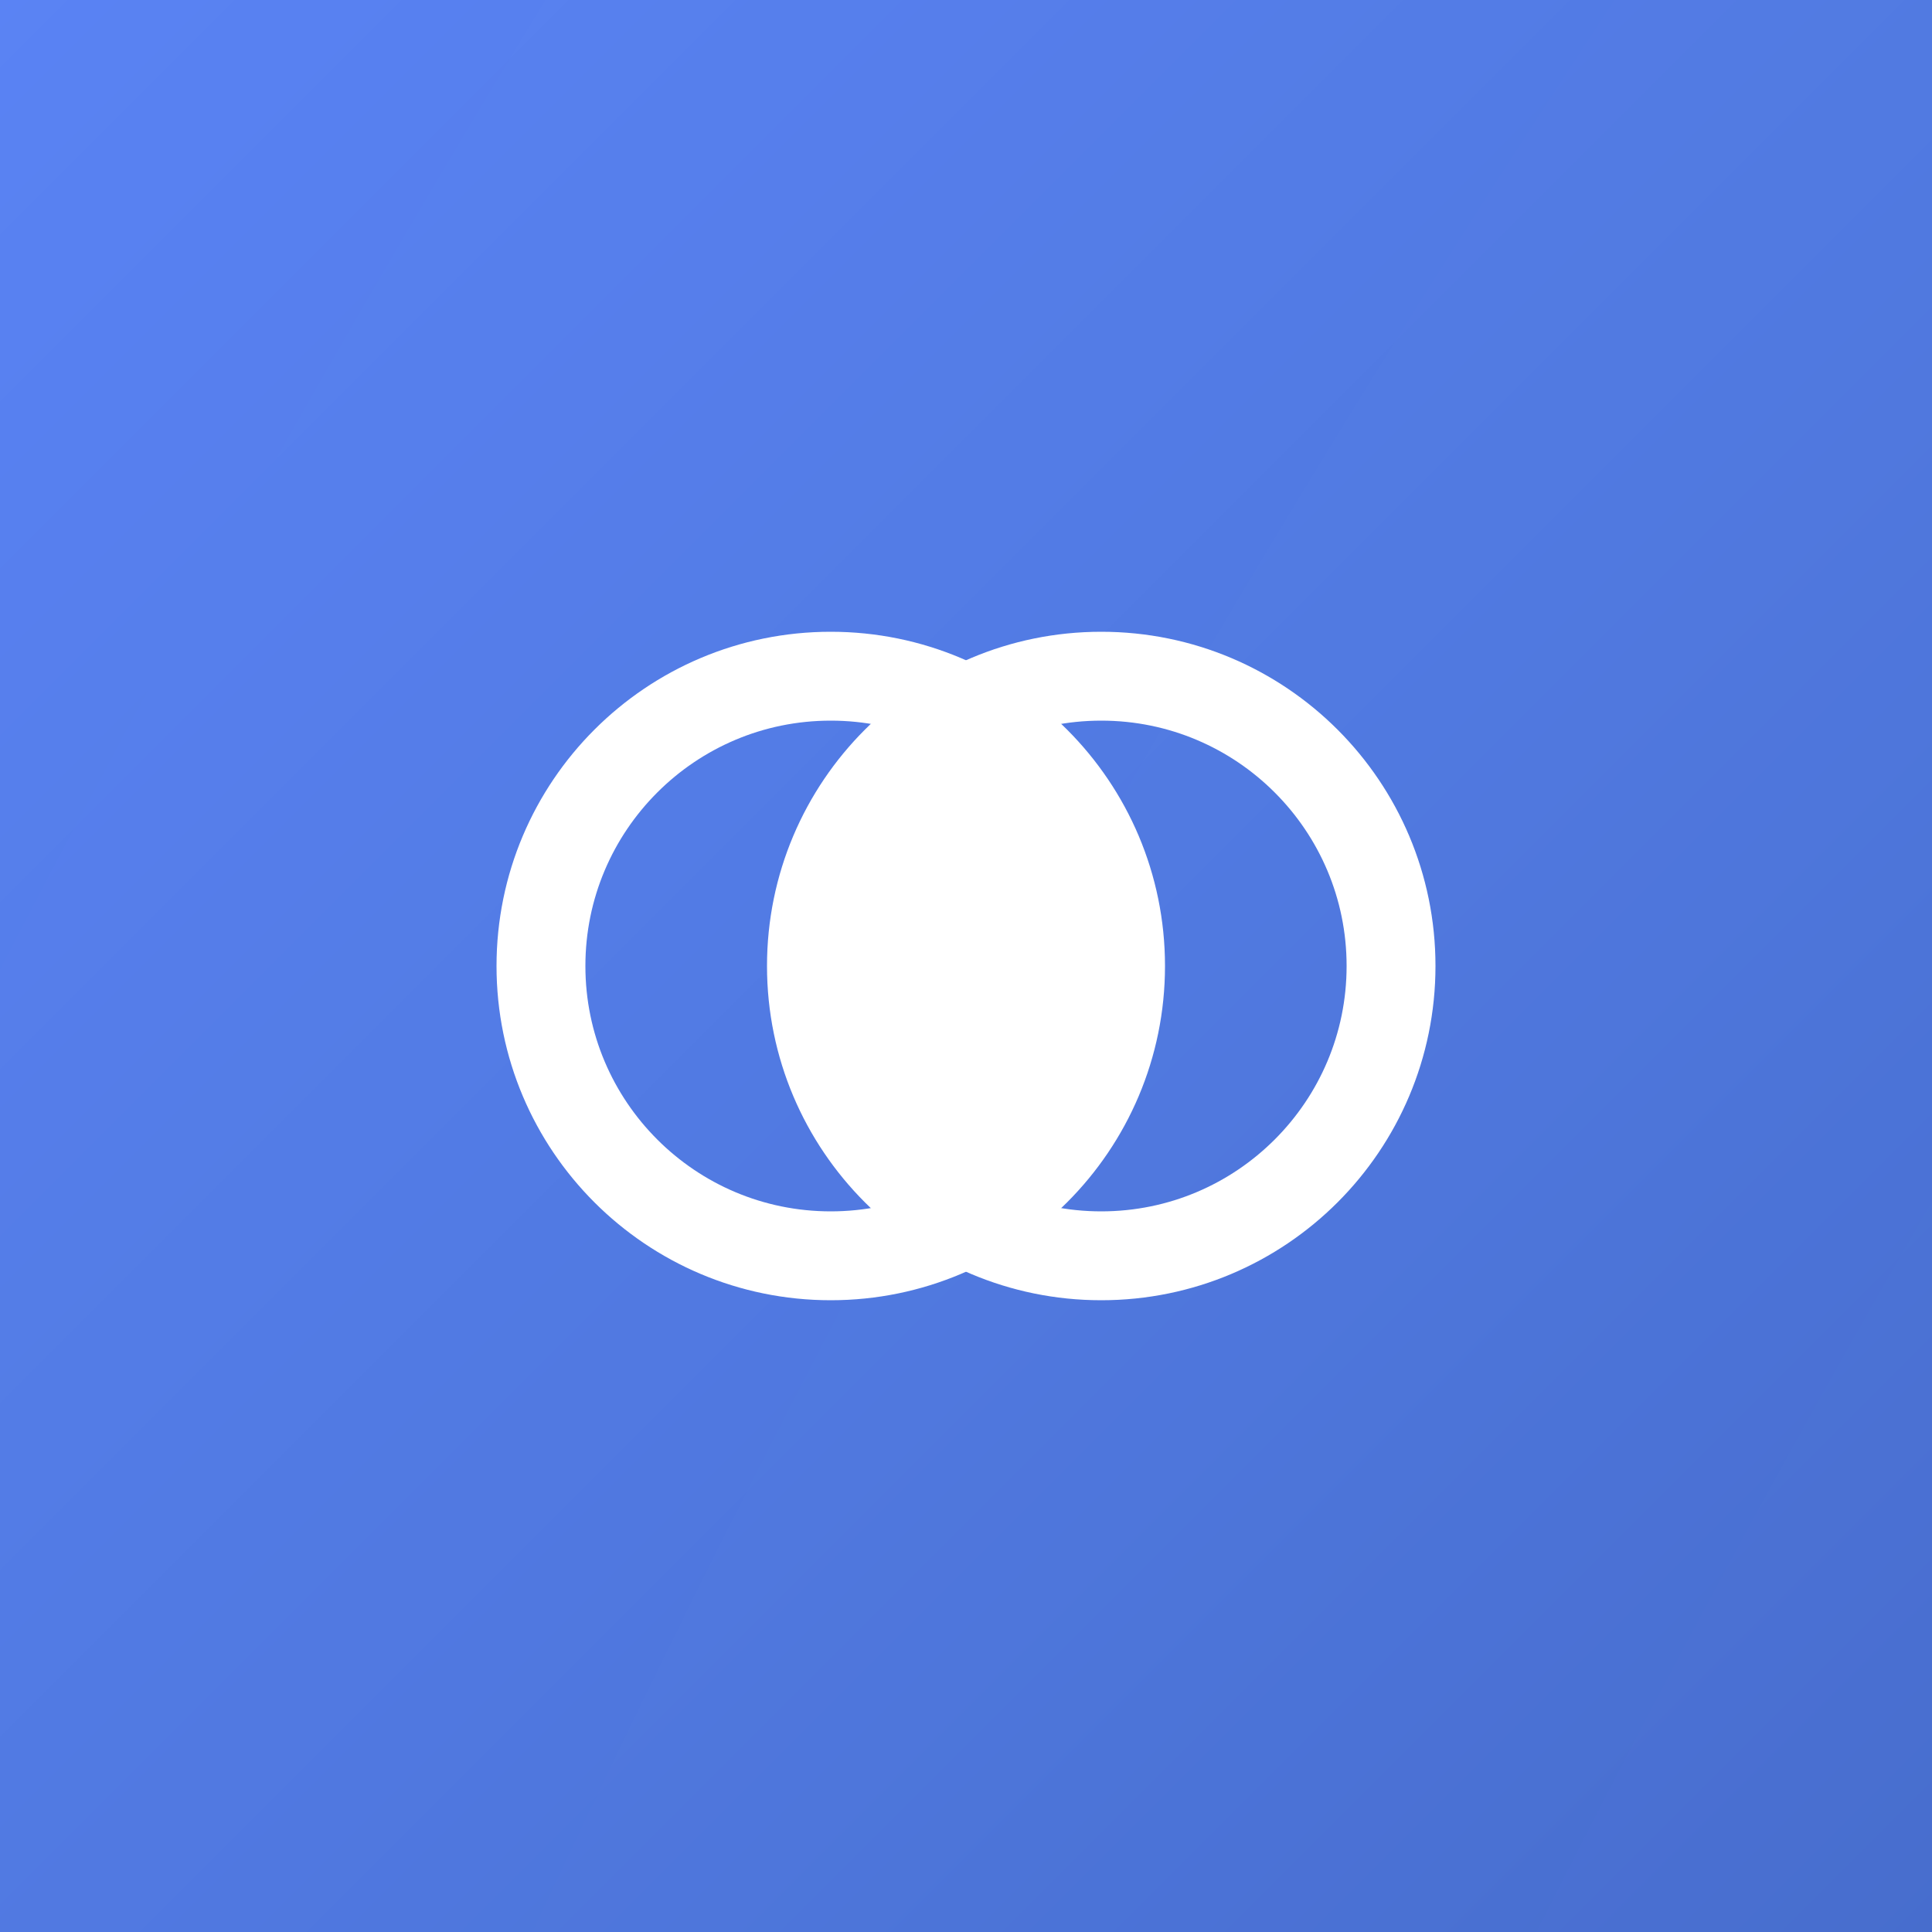
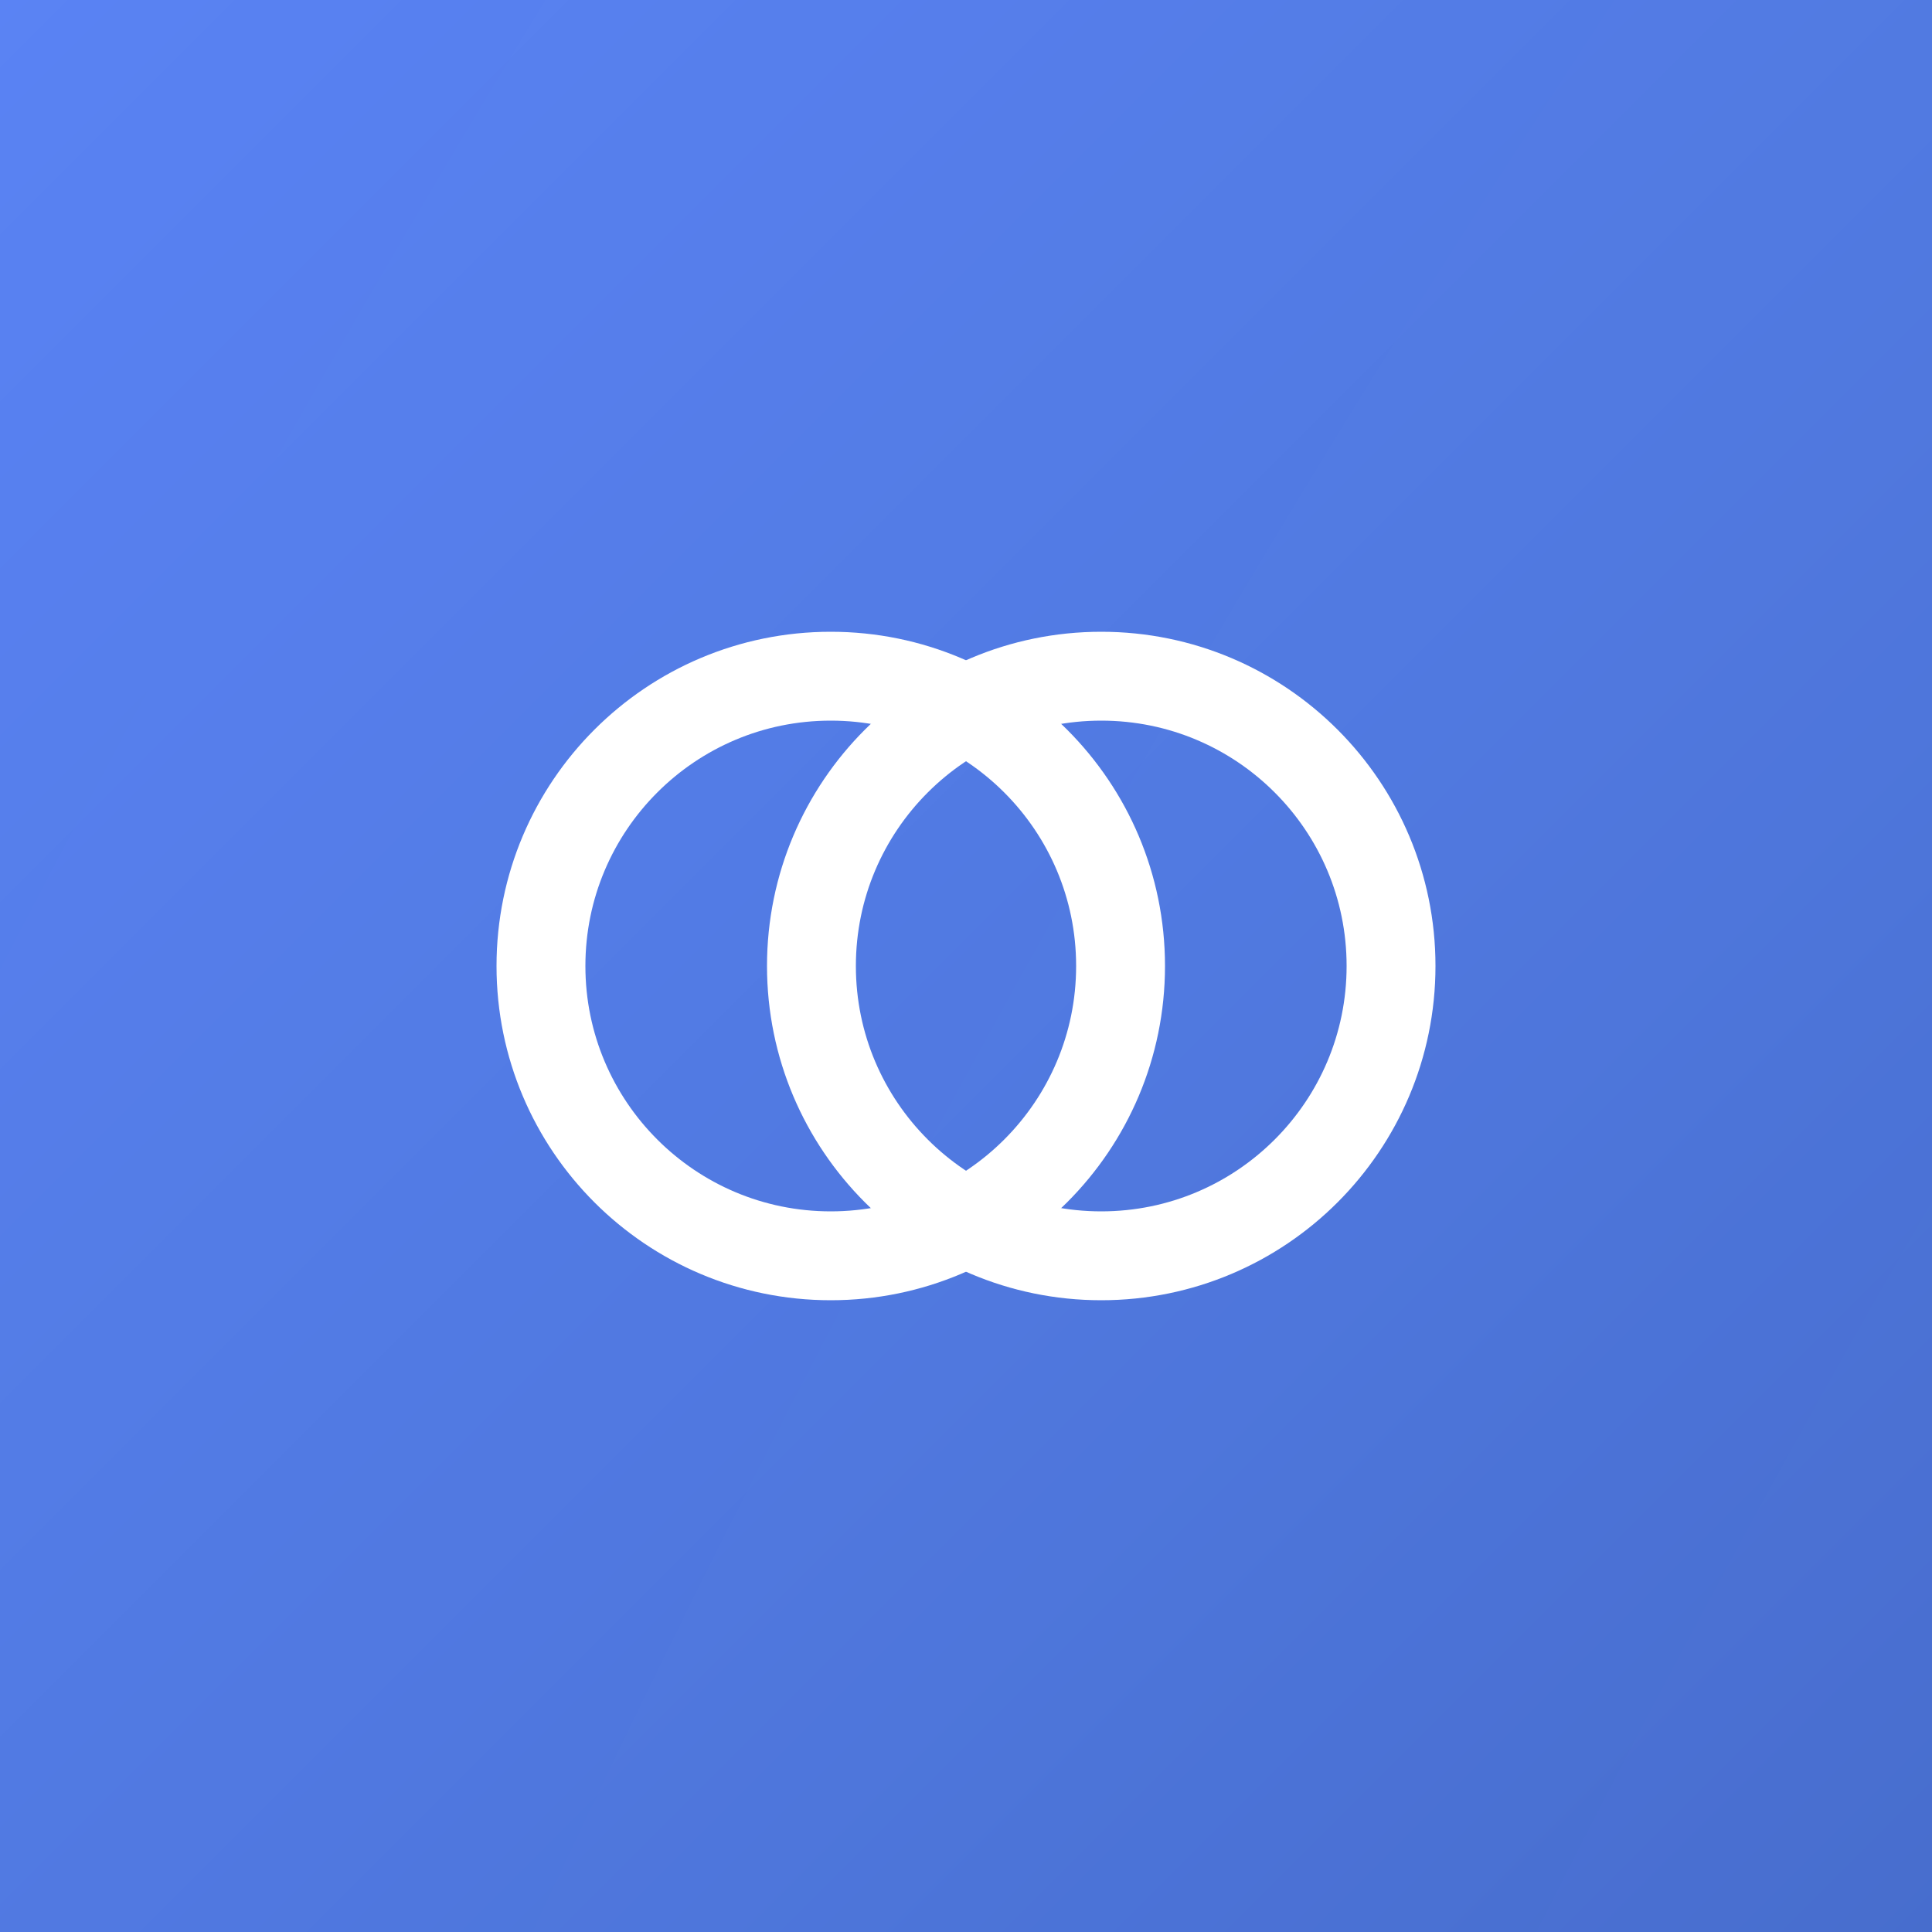
<svg xmlns="http://www.w3.org/2000/svg" viewBox="0 0 64 64">
  <defs>
    <linearGradient id="gb" x1="0" y1="0" x2="1" y2="1">
      <stop offset="0" stop-color="#3D6DF2" />
      <stop offset=".6" stop-color="#2F5FD8" />
      <stop offset="1" stop-color="#2451C4" />
    </linearGradient>
    <radialGradient id="hb" cx="0" cy="0" r="1" gradientTransform="translate(14 8) scale(52)">
      <stop offset="0" stop-color="#fff" stop-opacity=".22" />
      <stop offset="1" stop-color="#fff" stop-opacity="0" />
    </radialGradient>
  </defs>
  <rect width="64" height="64" fill="url(#gb)" />
  <rect width="64" height="64" fill="url(#hb)" />
  <g transform="translate(32 32) scale(0.64) translate(-32 -32)">
-     <path d="M32 18.73A15 15 0 0 1 32 45.27A15 15 0 0 1 32 18.73Z" fill="#FFFFFF" />
    <circle cx="25" cy="32" r="15" fill="none" stroke="#FFFFFF" stroke-width="4.6" />
    <circle cx="39" cy="32" r="15" fill="none" stroke="#FFFFFF" stroke-width="4.6" />
  </g>
</svg>
